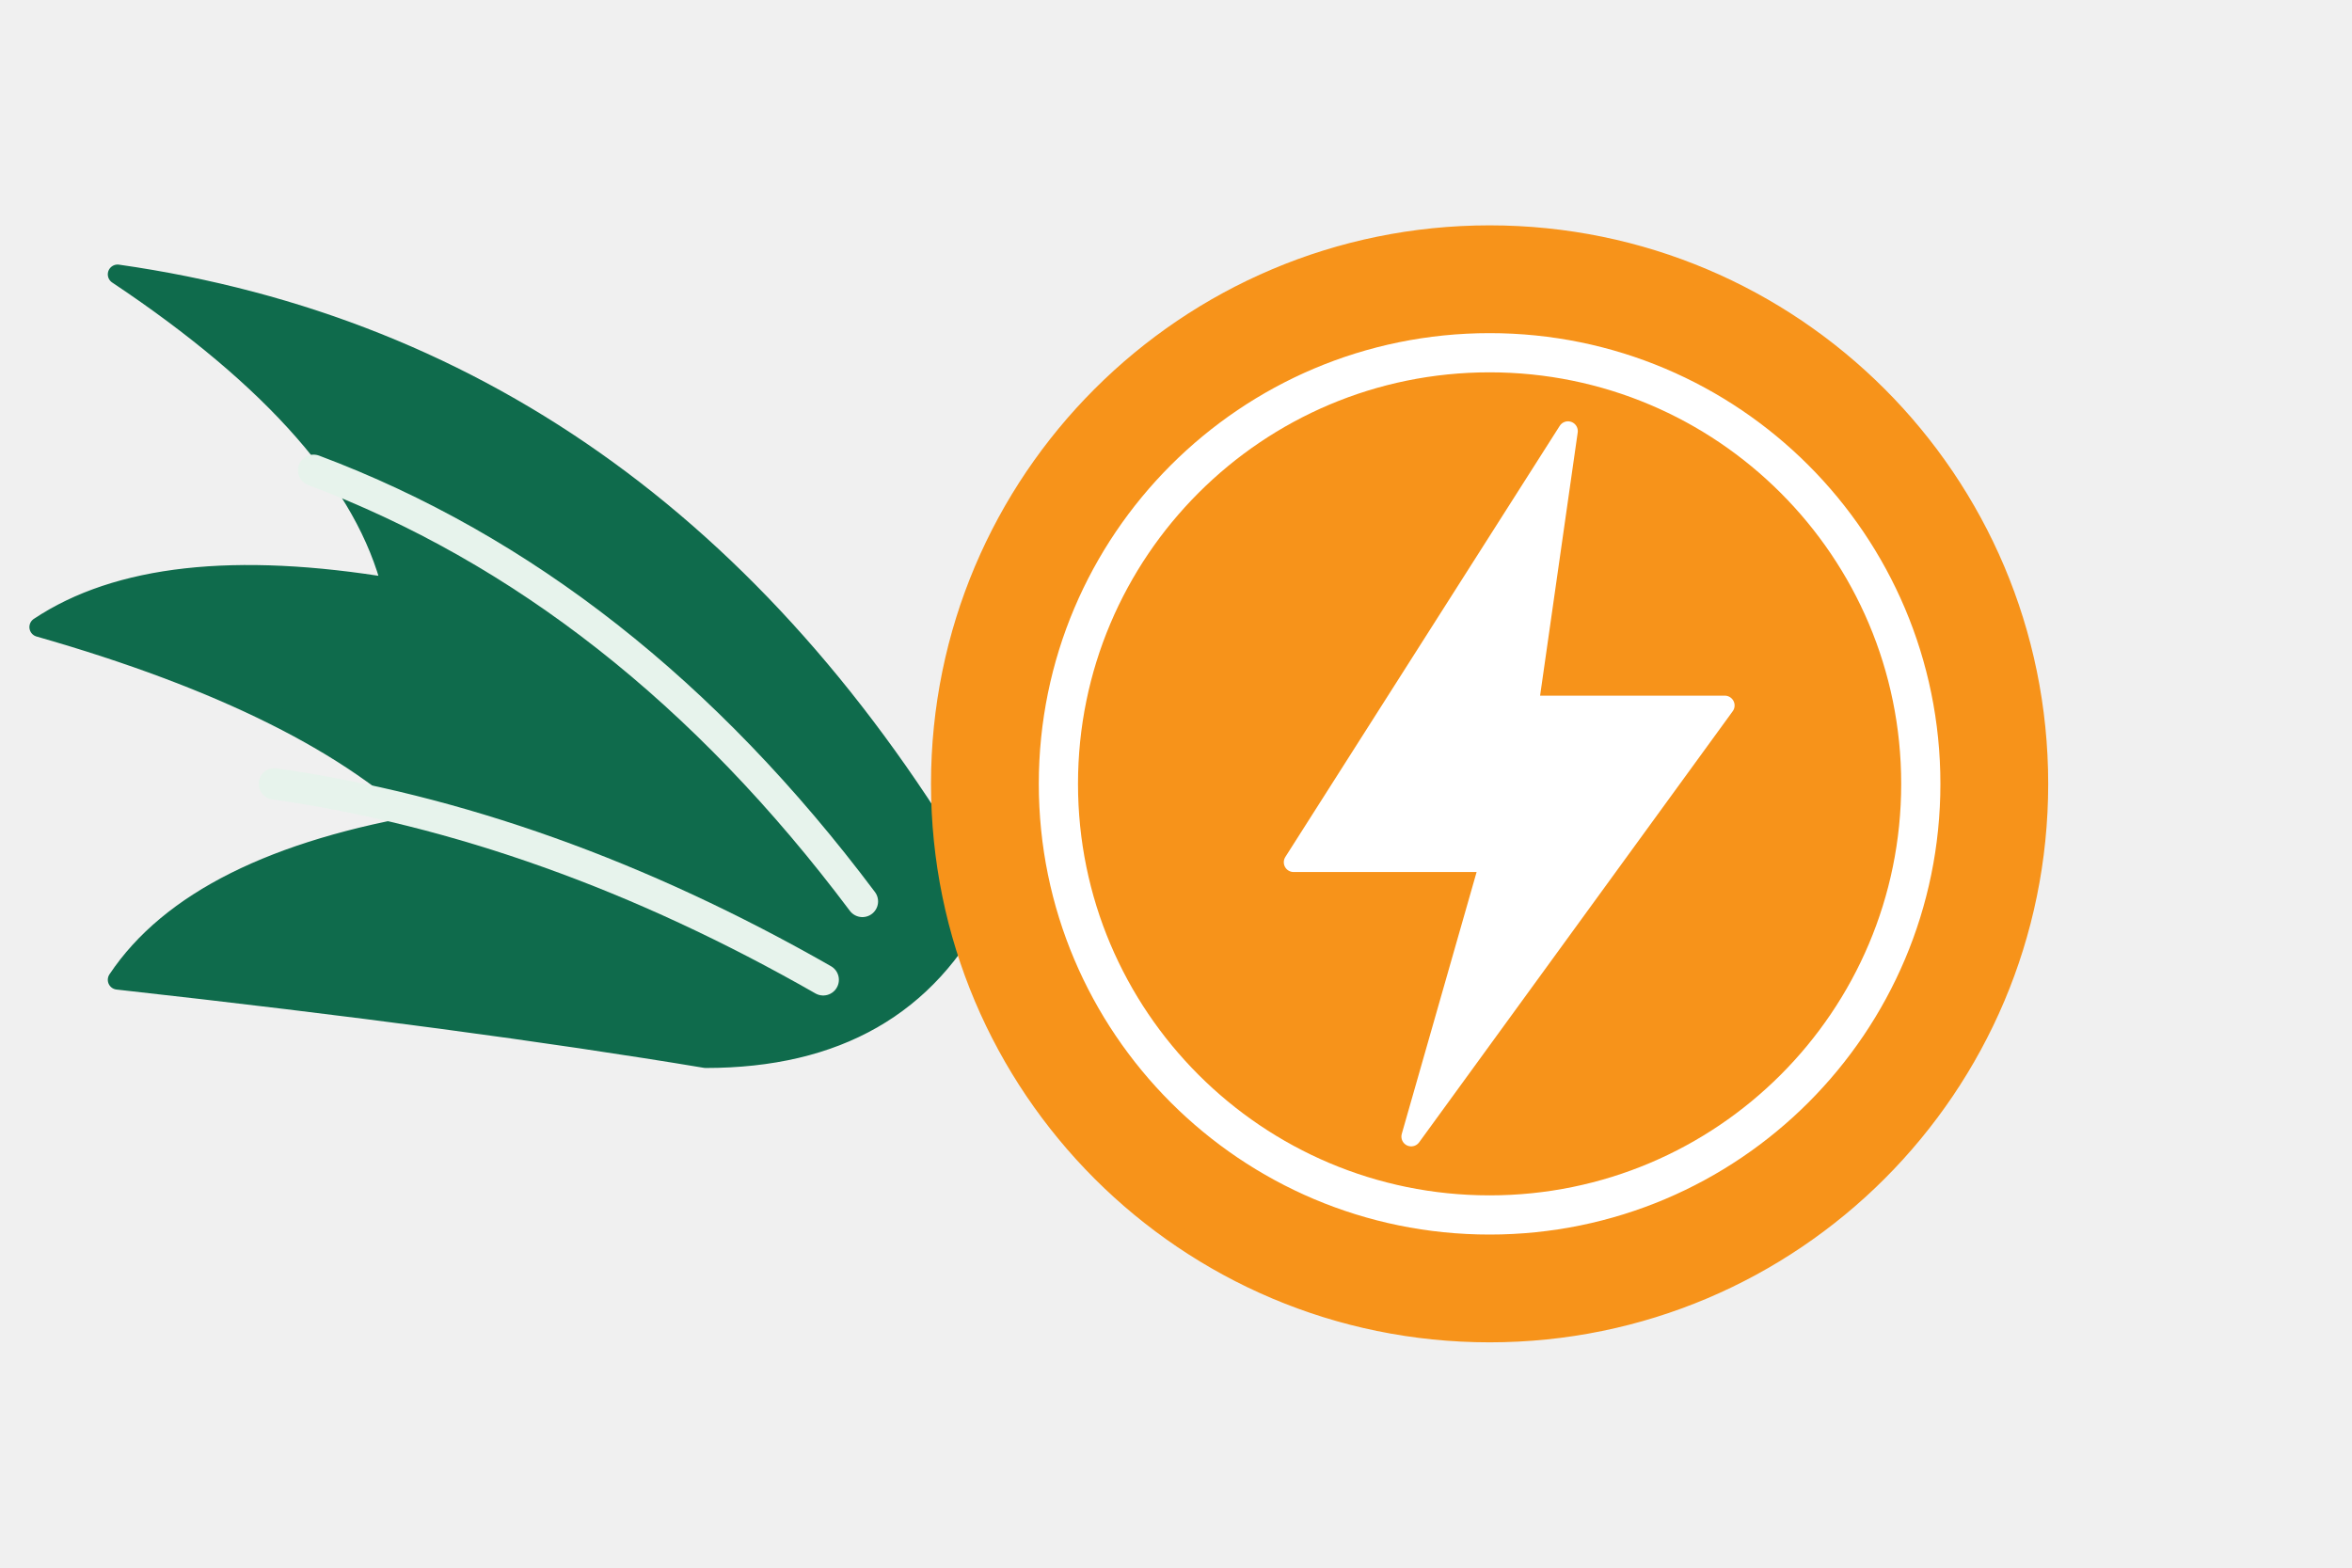
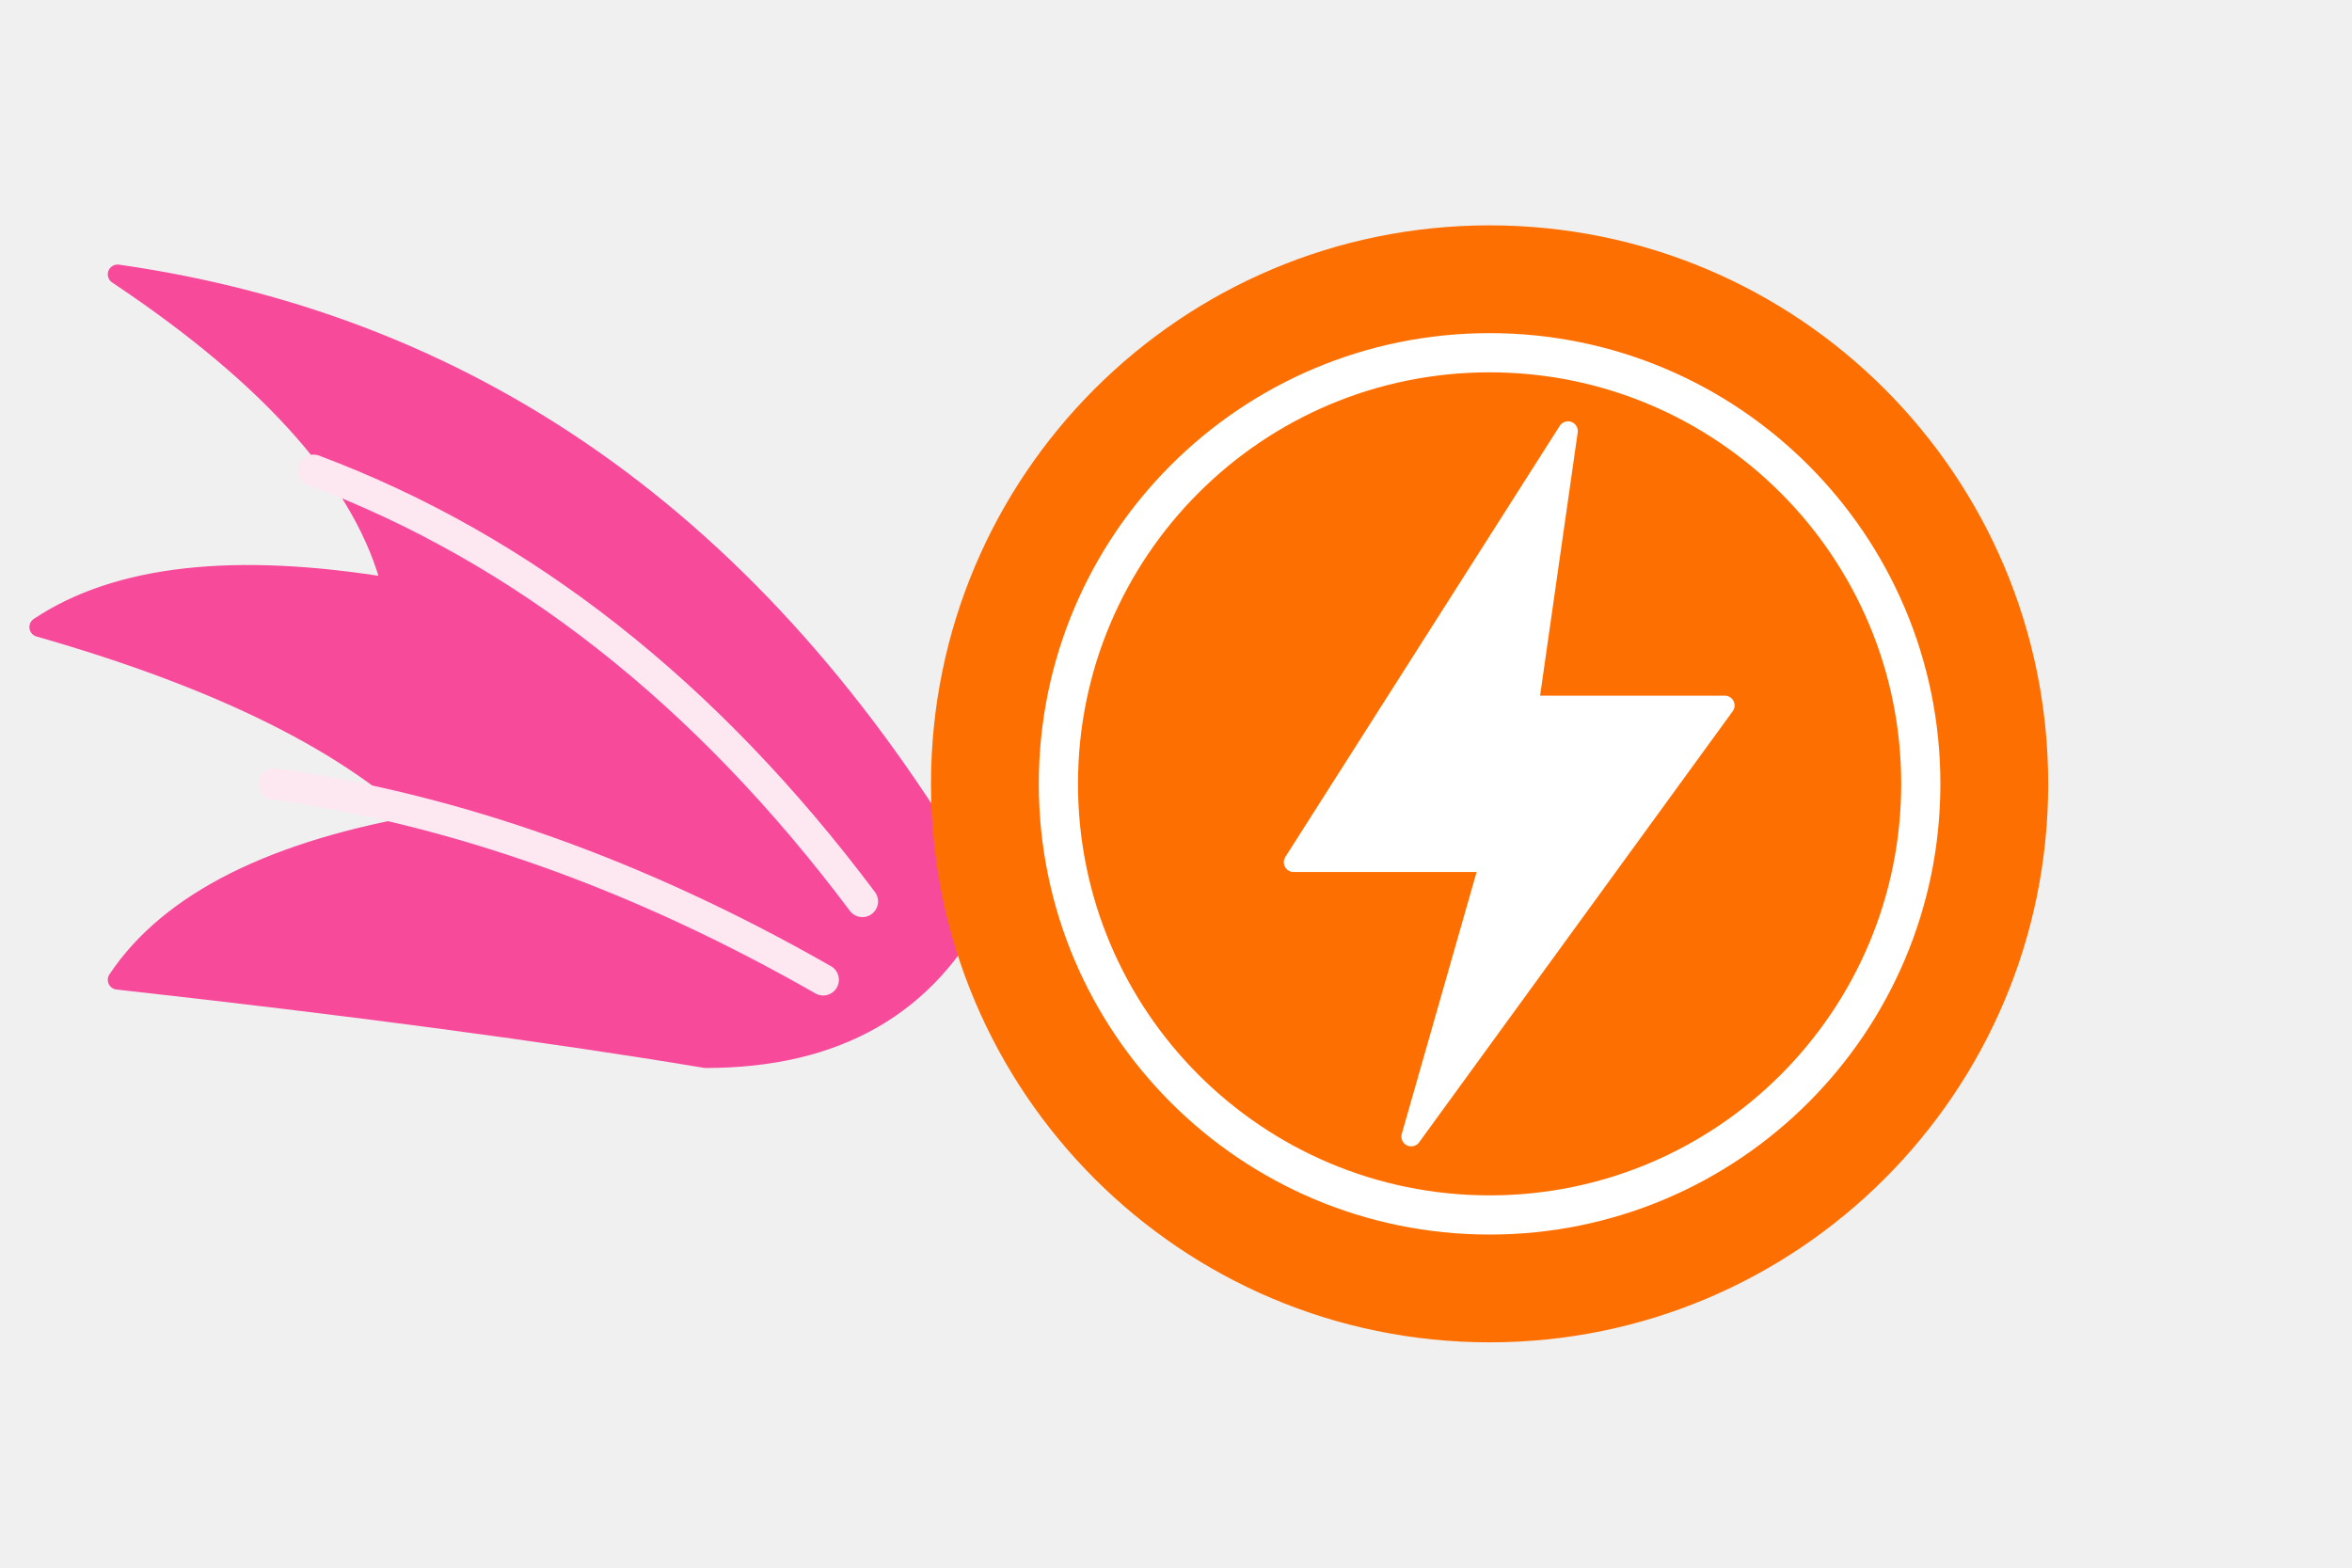
<svg xmlns="http://www.w3.org/2000/svg" viewBox="0 0 120 80">
-   <path d="M50 46 Q34 18 6 14 Q18 22 20 30 Q8 28 2 32 Q16 36 22 42 Q10 44 6 50 Q24 52 36 54 Q46 54 50 46 Z" fill="#0F6B4C" stroke="#0F6B4C" stroke-width="1" stroke-linecap="round" stroke-linejoin="round" />
-   <path d="M44 46 Q32 30 16 24" fill="none" stroke="#E7F3EC" stroke-width="1.6" stroke-linecap="round" stroke-linejoin="round" />
-   <path d="M42 50 Q28 42 14 40" fill="none" stroke="#E7F3EC" stroke-width="1.6" stroke-linecap="round" stroke-linejoin="round" />
-   <circle cx="76" cy="40" r="28" fill="#F7931A" stroke="#F7931A" stroke-width="1" />
+   <path d="M50 46 Q34 18 6 14 Q18 22 20 30 Q8 28 2 32 Q16 36 22 42 Q10 44 6 50 Q24 52 36 54 Q46 54 50 46 Z" fill="#F74A9A" stroke="#F74A9A" stroke-width="1" stroke-linecap="round" stroke-linejoin="round" />
+   <path d="M44 46 Q32 30 16 24" fill="none" stroke="#FDE8F2" stroke-width="1.6" stroke-linecap="round" stroke-linejoin="round" />
+   <path d="M42 50 Q28 42 14 40" fill="none" stroke="#FDE8F2" stroke-width="1.6" stroke-linecap="round" stroke-linejoin="round" />
+   <circle cx="76" cy="40" r="28" fill="#FE6F01" stroke="#FE6F01" stroke-width="1" />
  <circle cx="76" cy="40" r="22" fill="none" stroke="#FFFFFF" stroke-width="2" />
  <path d="M80 22 L66 44 L76 44 L72 58 L88 36 L78 36 Z" fill="#FFFFFF" stroke="#FFFFFF" stroke-width="1" stroke-linecap="round" stroke-linejoin="round" />
</svg>
